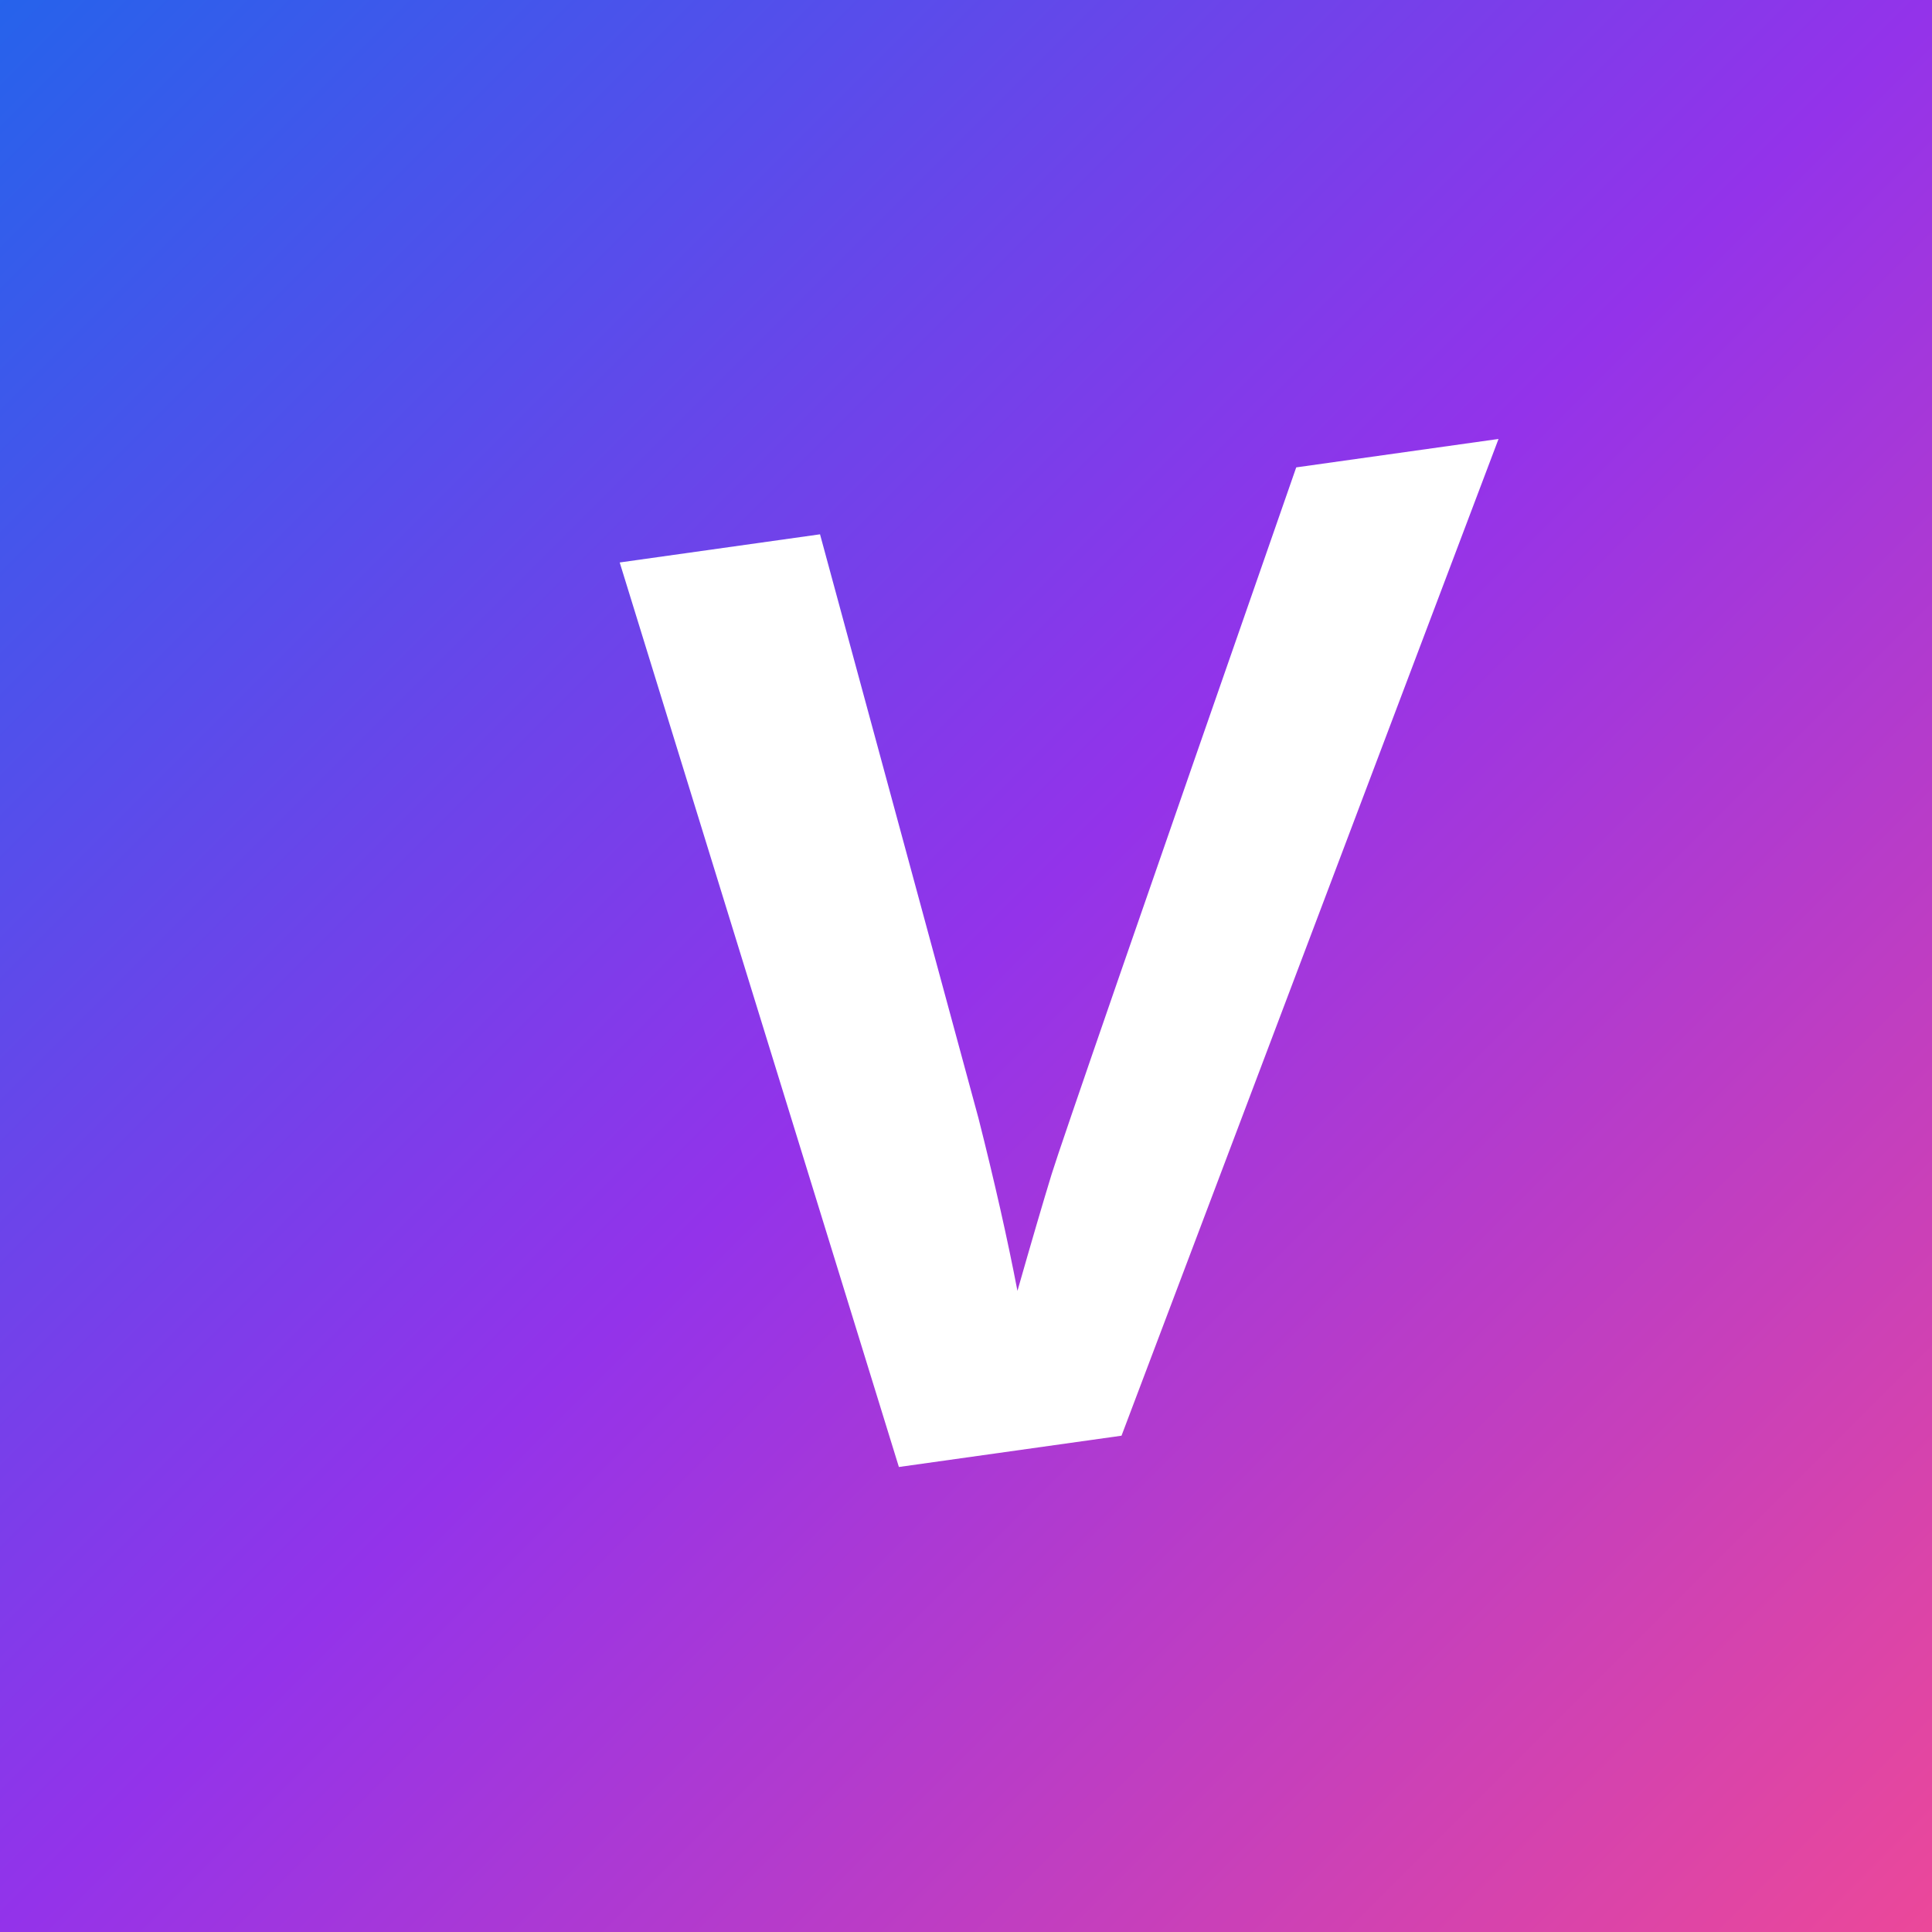
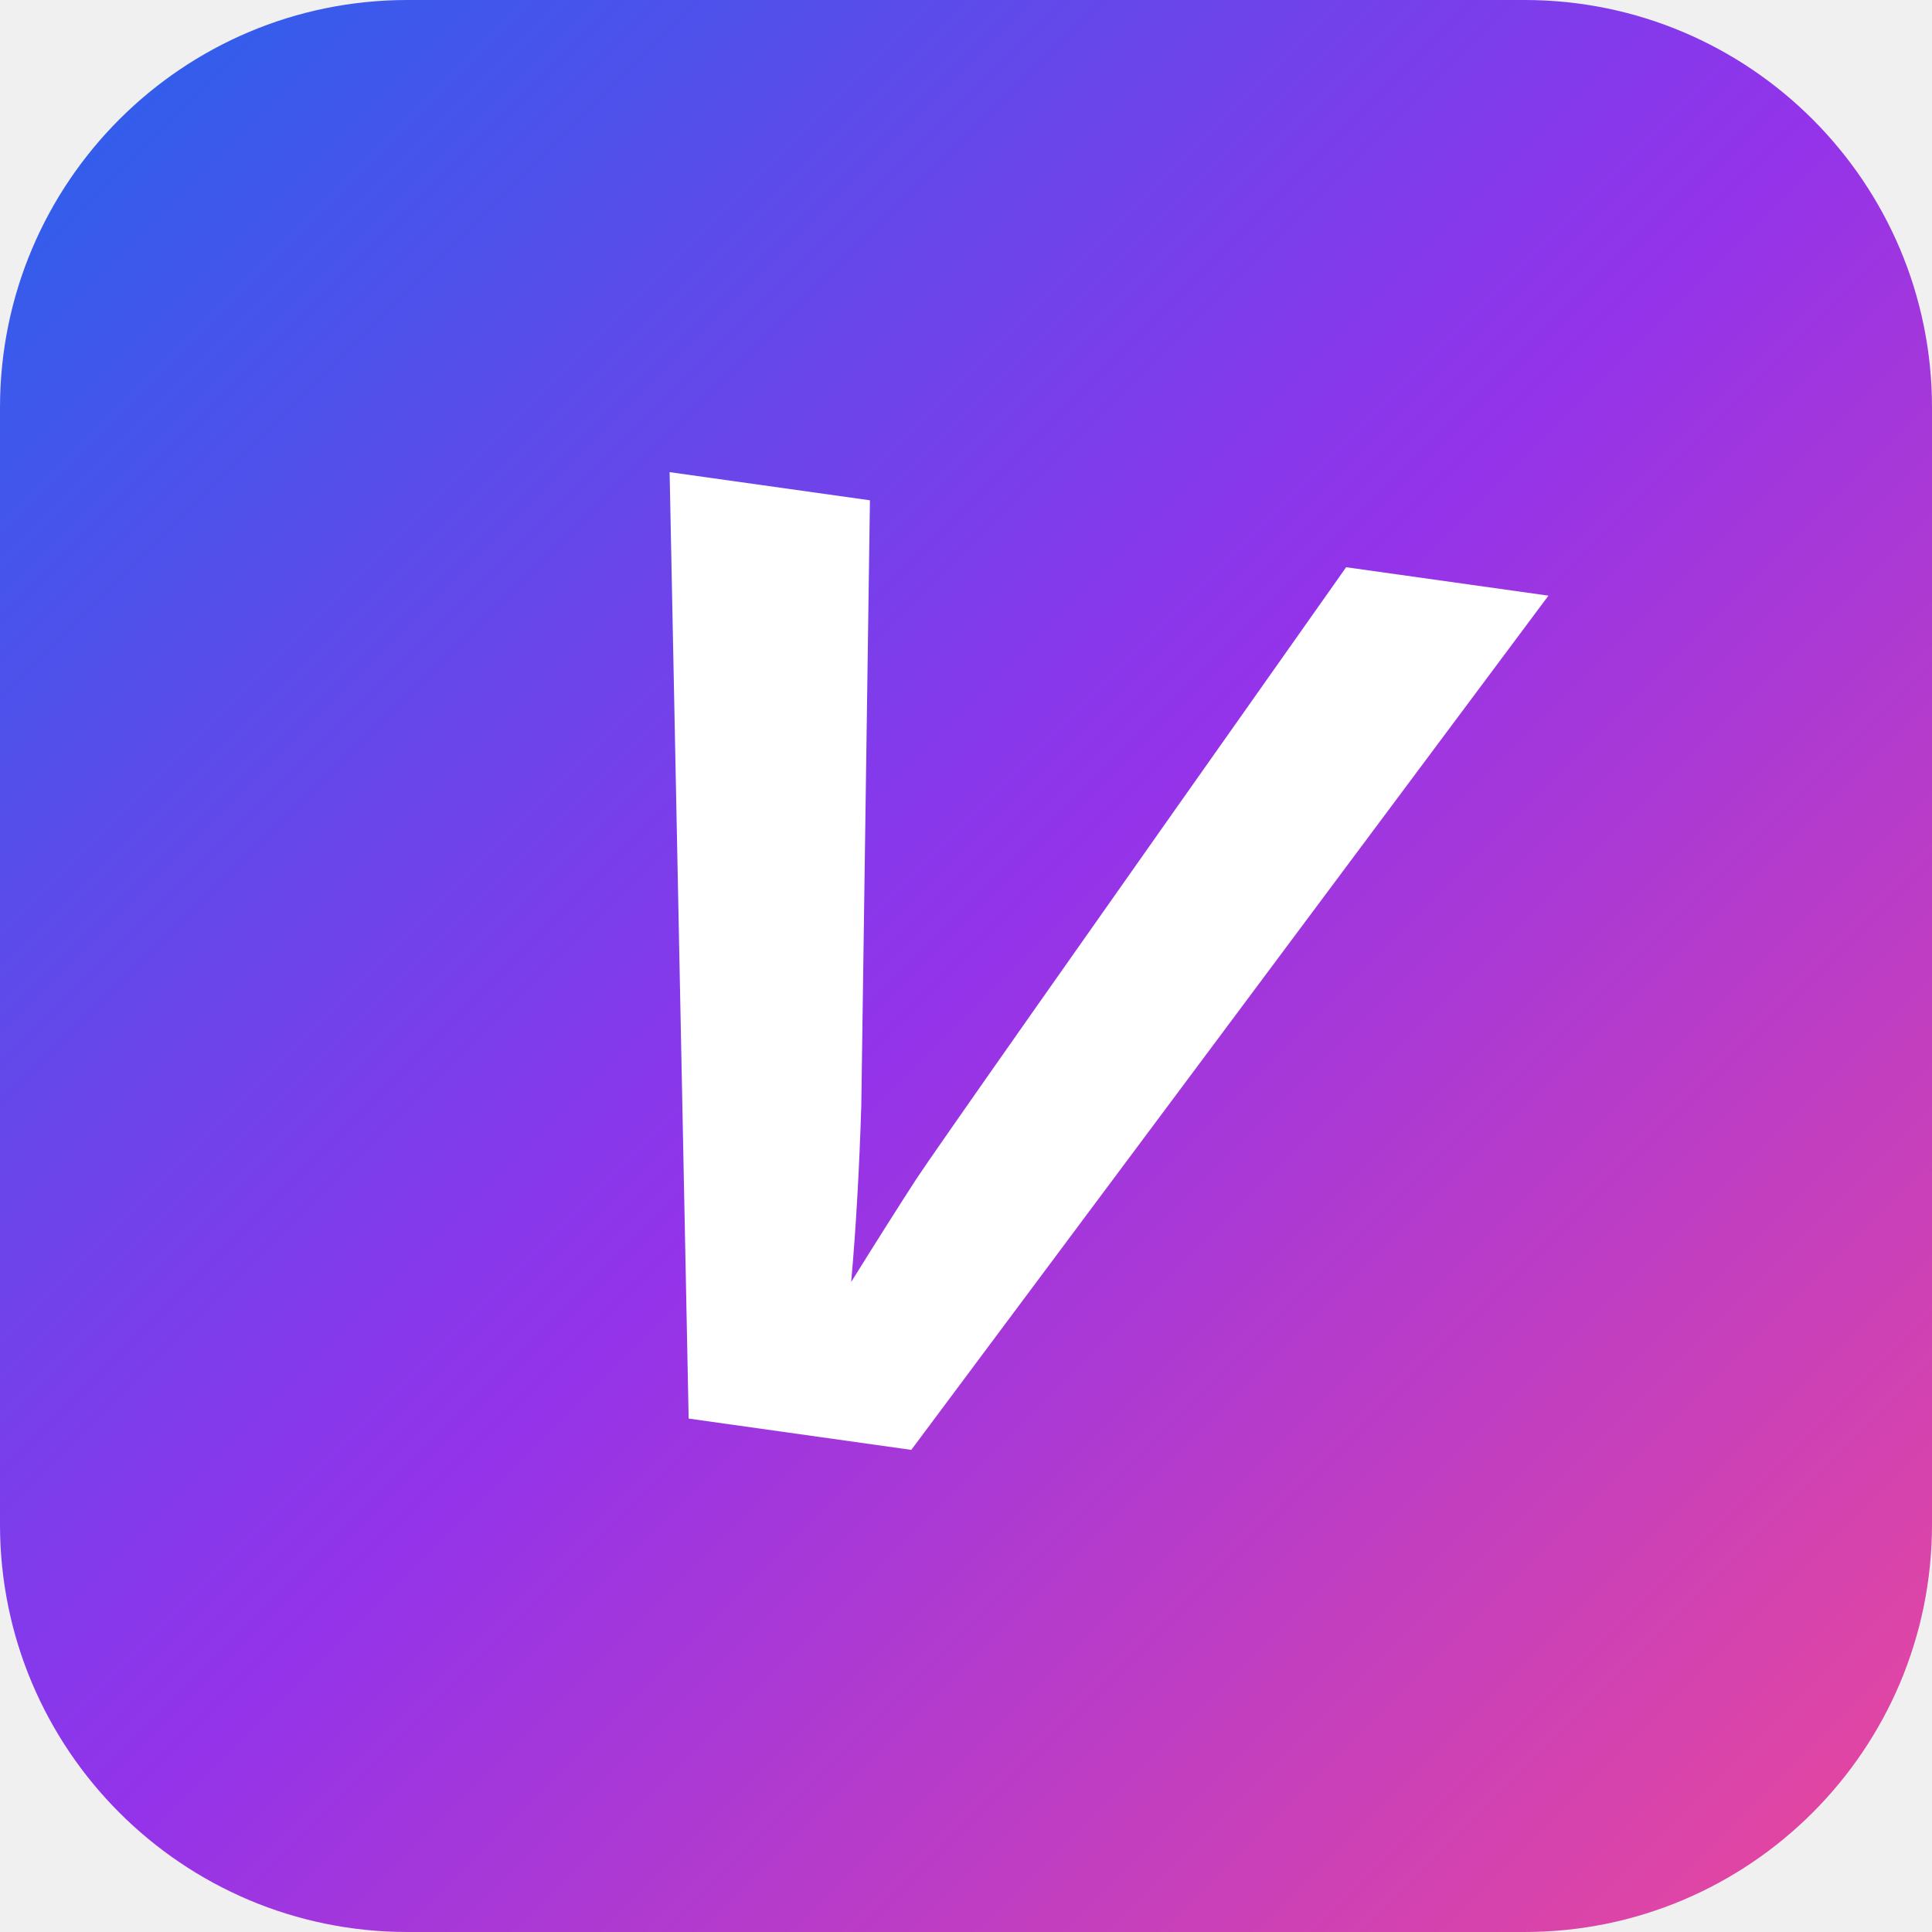
<svg xmlns="http://www.w3.org/2000/svg" viewBox="0 0 512 512">
  <defs>
    <linearGradient id="bg" x1="0" y1="0" x2="1" y2="1">
      <stop offset="0%" stop-color="#2563eb" />
      <stop offset="50%" stop-color="#9333ea" />
      <stop offset="100%" stop-color="#ec4899" />
    </linearGradient>
  </defs>
-   <rect width="512" height="512" fill="url(#bg)" />
-   <text x="270" y="385" text-anchor="middle" font-family="Arial Black, Arial, sans-serif" font-weight="900" font-size="360" font-style="italic" fill="white" transform="rotate(-8 256 256)">V</text>
+   <rect width="512" height="512" rx="108" fill="url(#bg)" />
+   <text x="250" y="385" text-anchor="middle" font-family="Arial Black, Arial, sans-serif" font-weight="900" font-size="360" font-style="italic" fill="white" transform="rotate(8 256 256)">V</text>
</svg>
